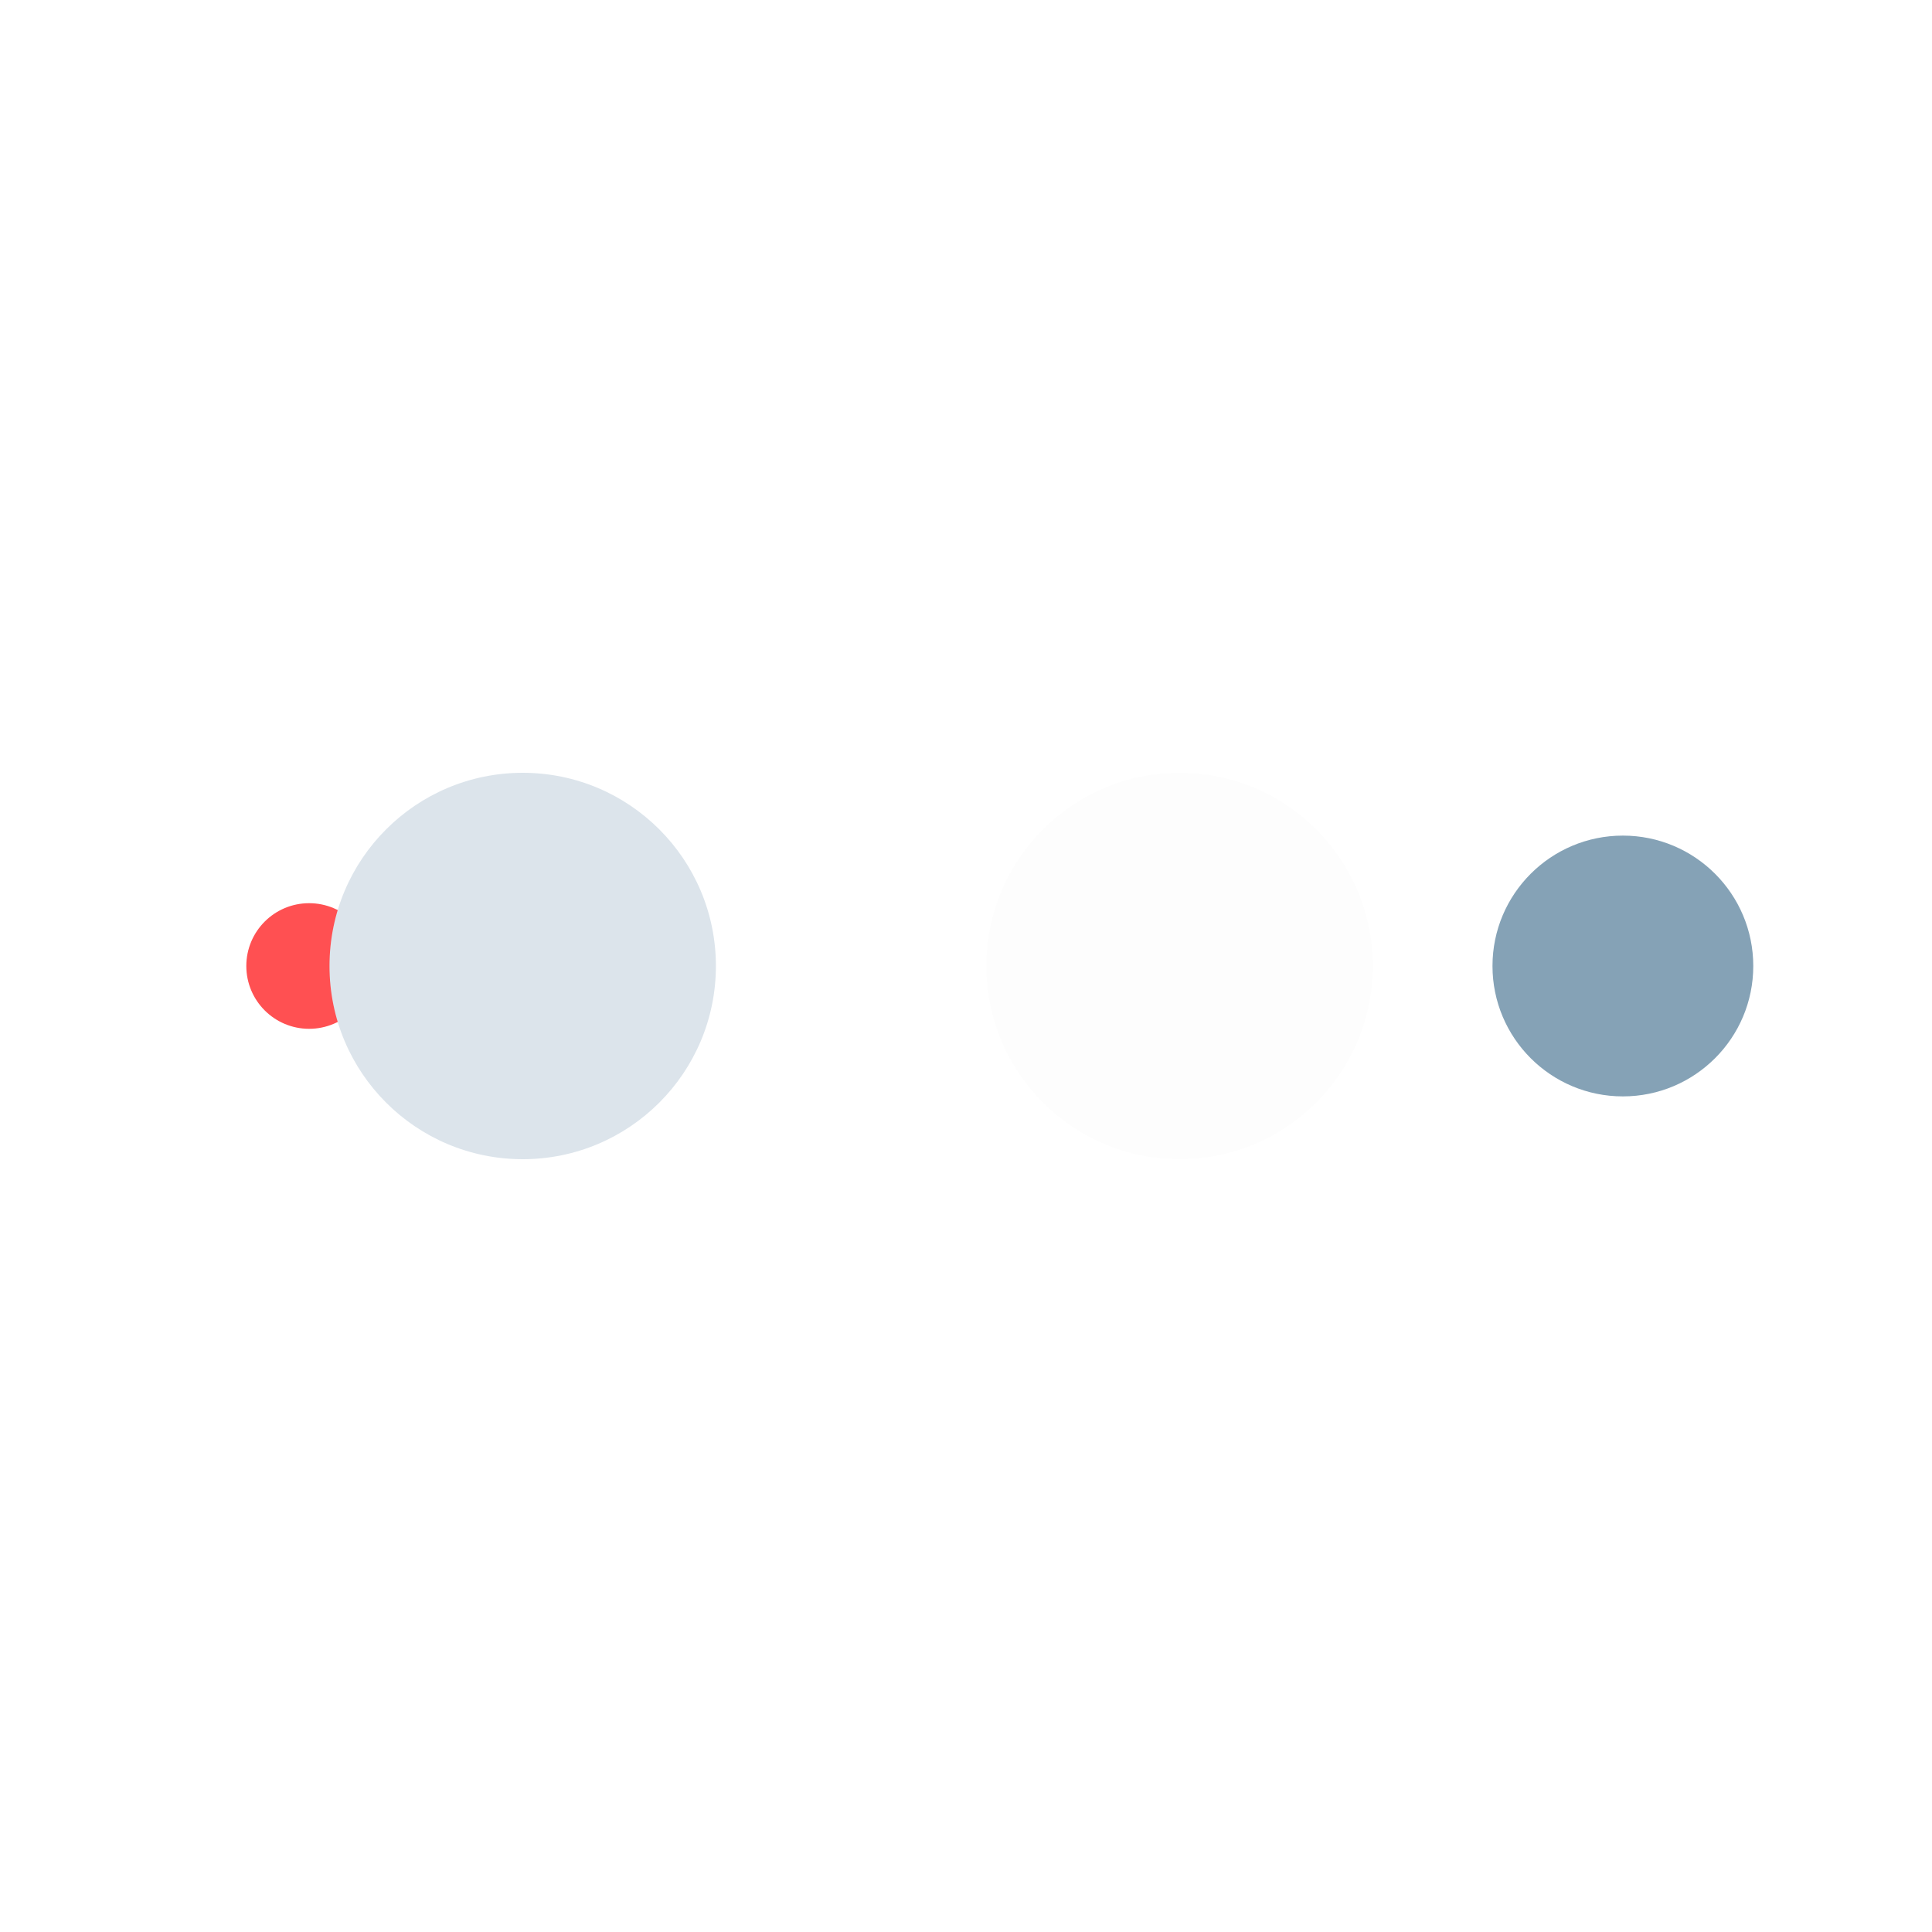
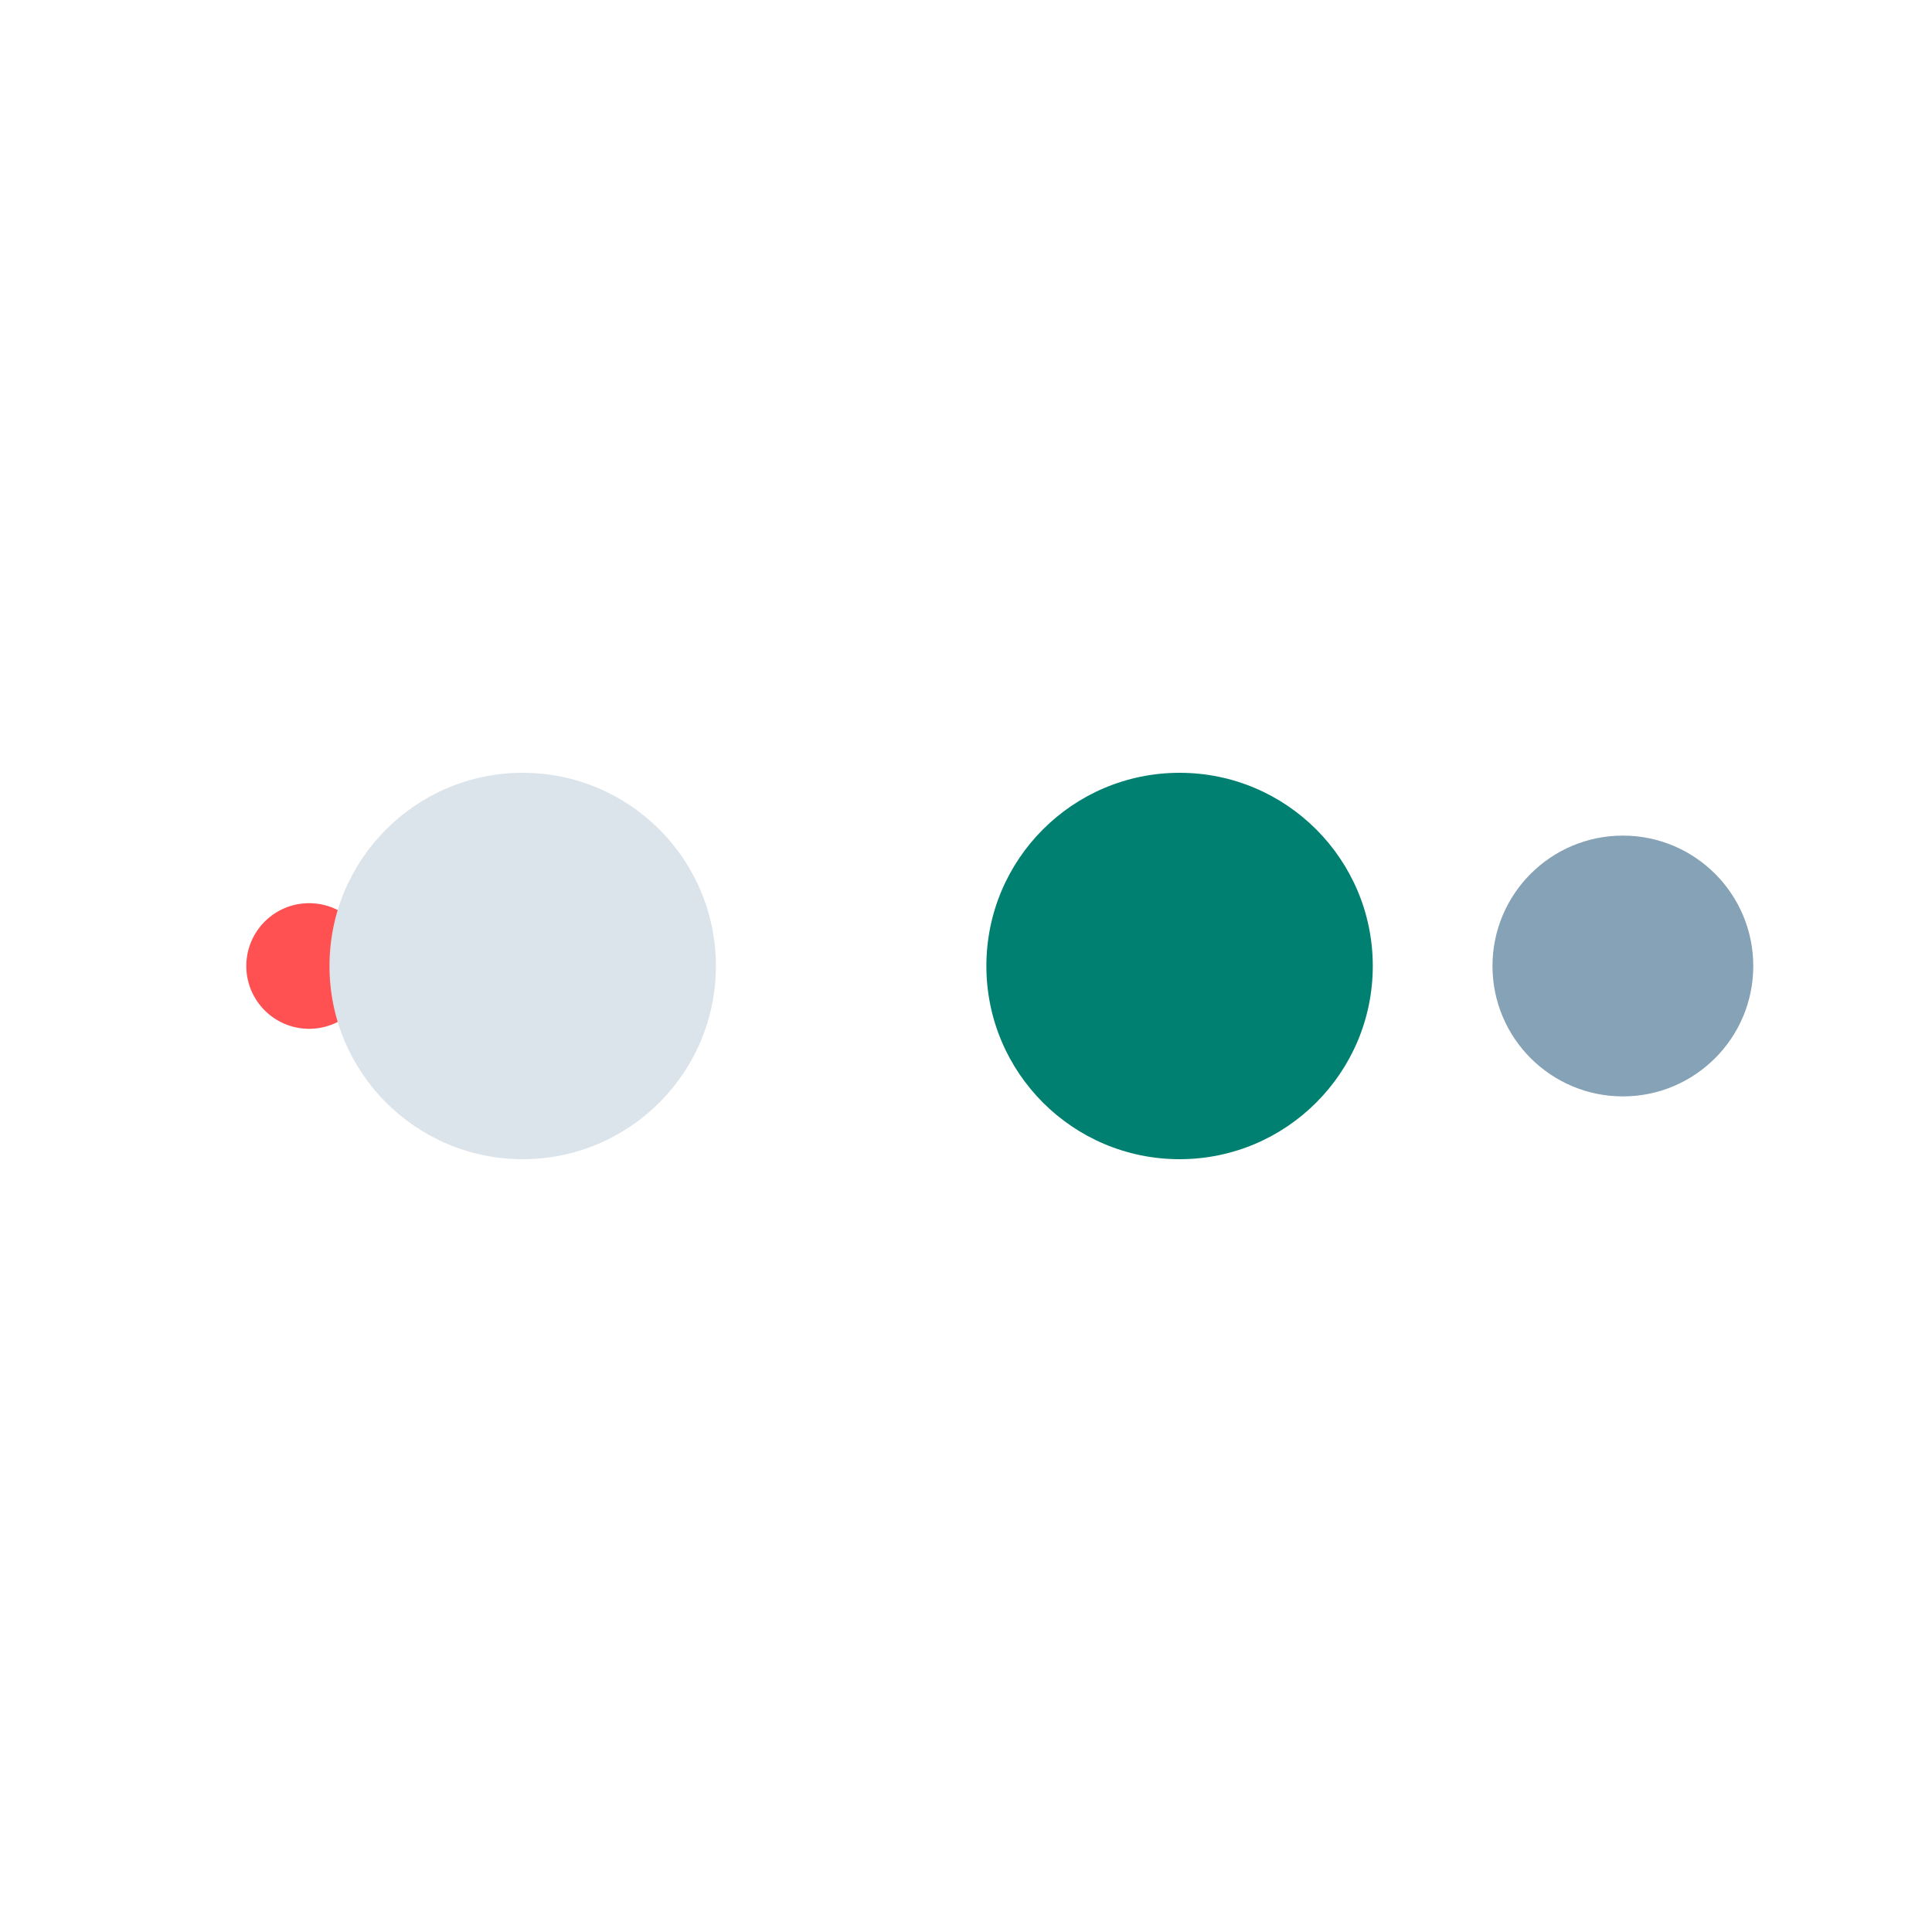
<svg xmlns="http://www.w3.org/2000/svg" viewBox="0 0 100 100" preserveAspectRatio="xMidYMid" class="lds-ellipsis">
  <circle cx="84" cy="50" r="0" fill="#dce4eb">
    <animate attributeName="r" values="10;0;0;0;0" keyTimes="0;0.25;0.5;0.75;1" keySplines="0 0.5 0.5 1;0 0.5 0.5 1;0 0.5 0.5 1;0 0.5 0.5 1" calcMode="spline" dur="1s" repeatCount="indefinite" begin="0s" />
    <animate attributeName="cx" values="84;84;84;84;84" keyTimes="0;0.25;0.5;0.75;1" keySplines="0 0.5 0.5 1;0 0.5 0.5 1;0 0.5 0.5 1;0 0.5 0.5 1" calcMode="spline" dur="1s" repeatCount="indefinite" begin="0s" />
  </circle>
  <circle cx="16" cy="50" r="3.251" fill="#ff5052">
    <animate attributeName="r" values="0;10;10;10;0" keyTimes="0;0.25;0.5;0.75;1" keySplines="0 0.5 0.5 1;0 0.5 0.5 1;0 0.5 0.5 1;0 0.5 0.5 1" calcMode="spline" dur="1s" repeatCount="indefinite" begin="-0.5s" />
    <animate attributeName="cx" values="16;16;50;84;84" keyTimes="0;0.25;0.5;0.75;1" keySplines="0 0.5 0.5 1;0 0.5 0.5 1;0 0.5 0.5 1;0 0.5 0.5 1" calcMode="spline" dur="1s" repeatCount="indefinite" begin="-0.5s" />
  </circle>
  <circle cx="84" cy="50" r="6.749" fill="#85a2b6">
    <animate attributeName="r" values="0;10;10;10;0" keyTimes="0;0.25;0.5;0.75;1" keySplines="0 0.5 0.5 1;0 0.5 0.5 1;0 0.5 0.5 1;0 0.5 0.5 1" calcMode="spline" dur="1s" repeatCount="indefinite" begin="-0.25s" />
    <animate attributeName="cx" values="16;16;50;84;84" keyTimes="0;0.25;0.5;0.75;1" keySplines="0 0.5 0.5 1;0 0.5 0.5 1;0 0.5 0.5 1;0 0.5 0.5 1" calcMode="spline" dur="1s" repeatCount="indefinite" begin="-0.25s" />
  </circle>
-   <circle cx="61.055" cy="50" r="10" fill="#fdfdfd">
+   <circle cx="61.055" cy="50" r="10" fill="#008070">
    <animate attributeName="r" values="0;10;10;10;0" keyTimes="0;0.25;0.5;0.75;1" keySplines="0 0.5 0.5 1;0 0.5 0.5 1;0 0.5 0.5 1;0 0.5 0.5 1" calcMode="spline" dur="1s" repeatCount="indefinite" begin="0s" />
    <animate attributeName="cx" values="16;16;50;84;84" keyTimes="0;0.25;0.5;0.75;1" keySplines="0 0.5 0.5 1;0 0.5 0.5 1;0 0.5 0.5 1;0 0.5 0.5 1" calcMode="spline" dur="1s" repeatCount="indefinite" begin="0s" />
  </circle>
  <circle cx="27.055" cy="50" r="10" fill="#dce4eb">
    <animate attributeName="r" values="0;0;10;10;10" keyTimes="0;0.25;0.5;0.75;1" keySplines="0 0.5 0.5 1;0 0.5 0.5 1;0 0.5 0.5 1;0 0.5 0.5 1" calcMode="spline" dur="1s" repeatCount="indefinite" begin="0s" />
    <animate attributeName="cx" values="16;16;16;50;84" keyTimes="0;0.25;0.5;0.75;1" keySplines="0 0.5 0.5 1;0 0.5 0.5 1;0 0.5 0.5 1;0 0.5 0.5 1" calcMode="spline" dur="1s" repeatCount="indefinite" begin="0s" />
  </circle>
</svg>
